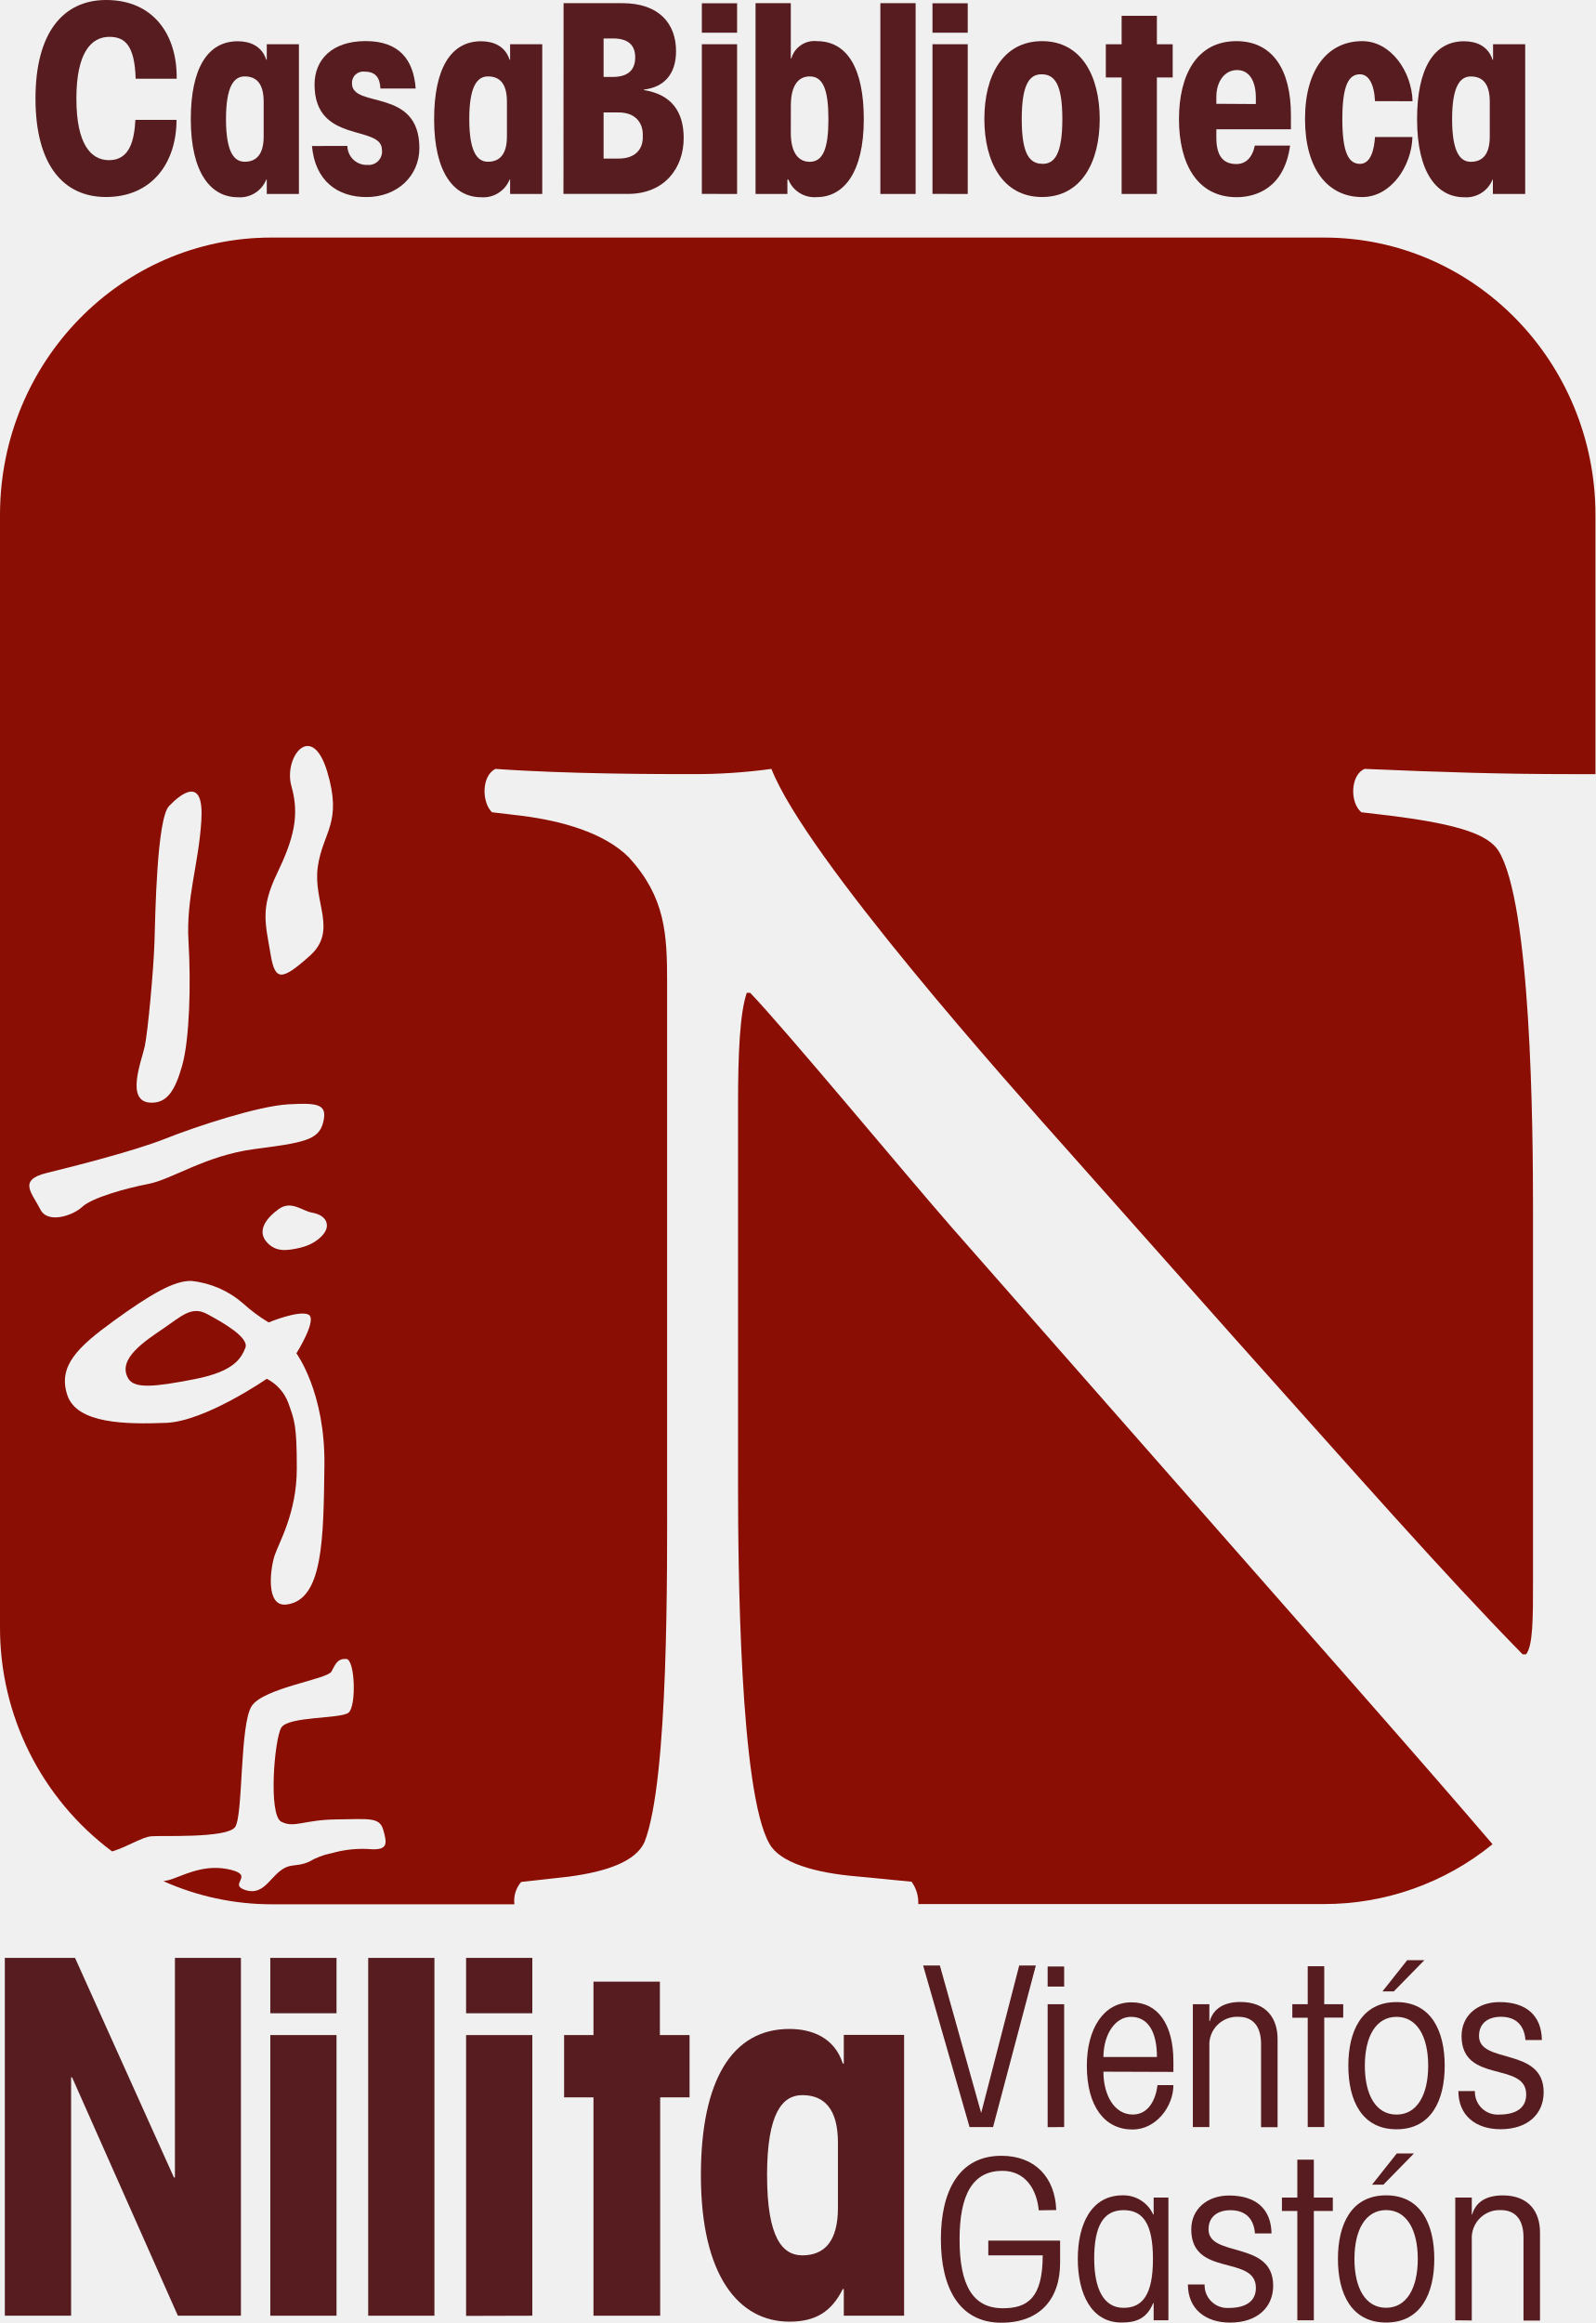
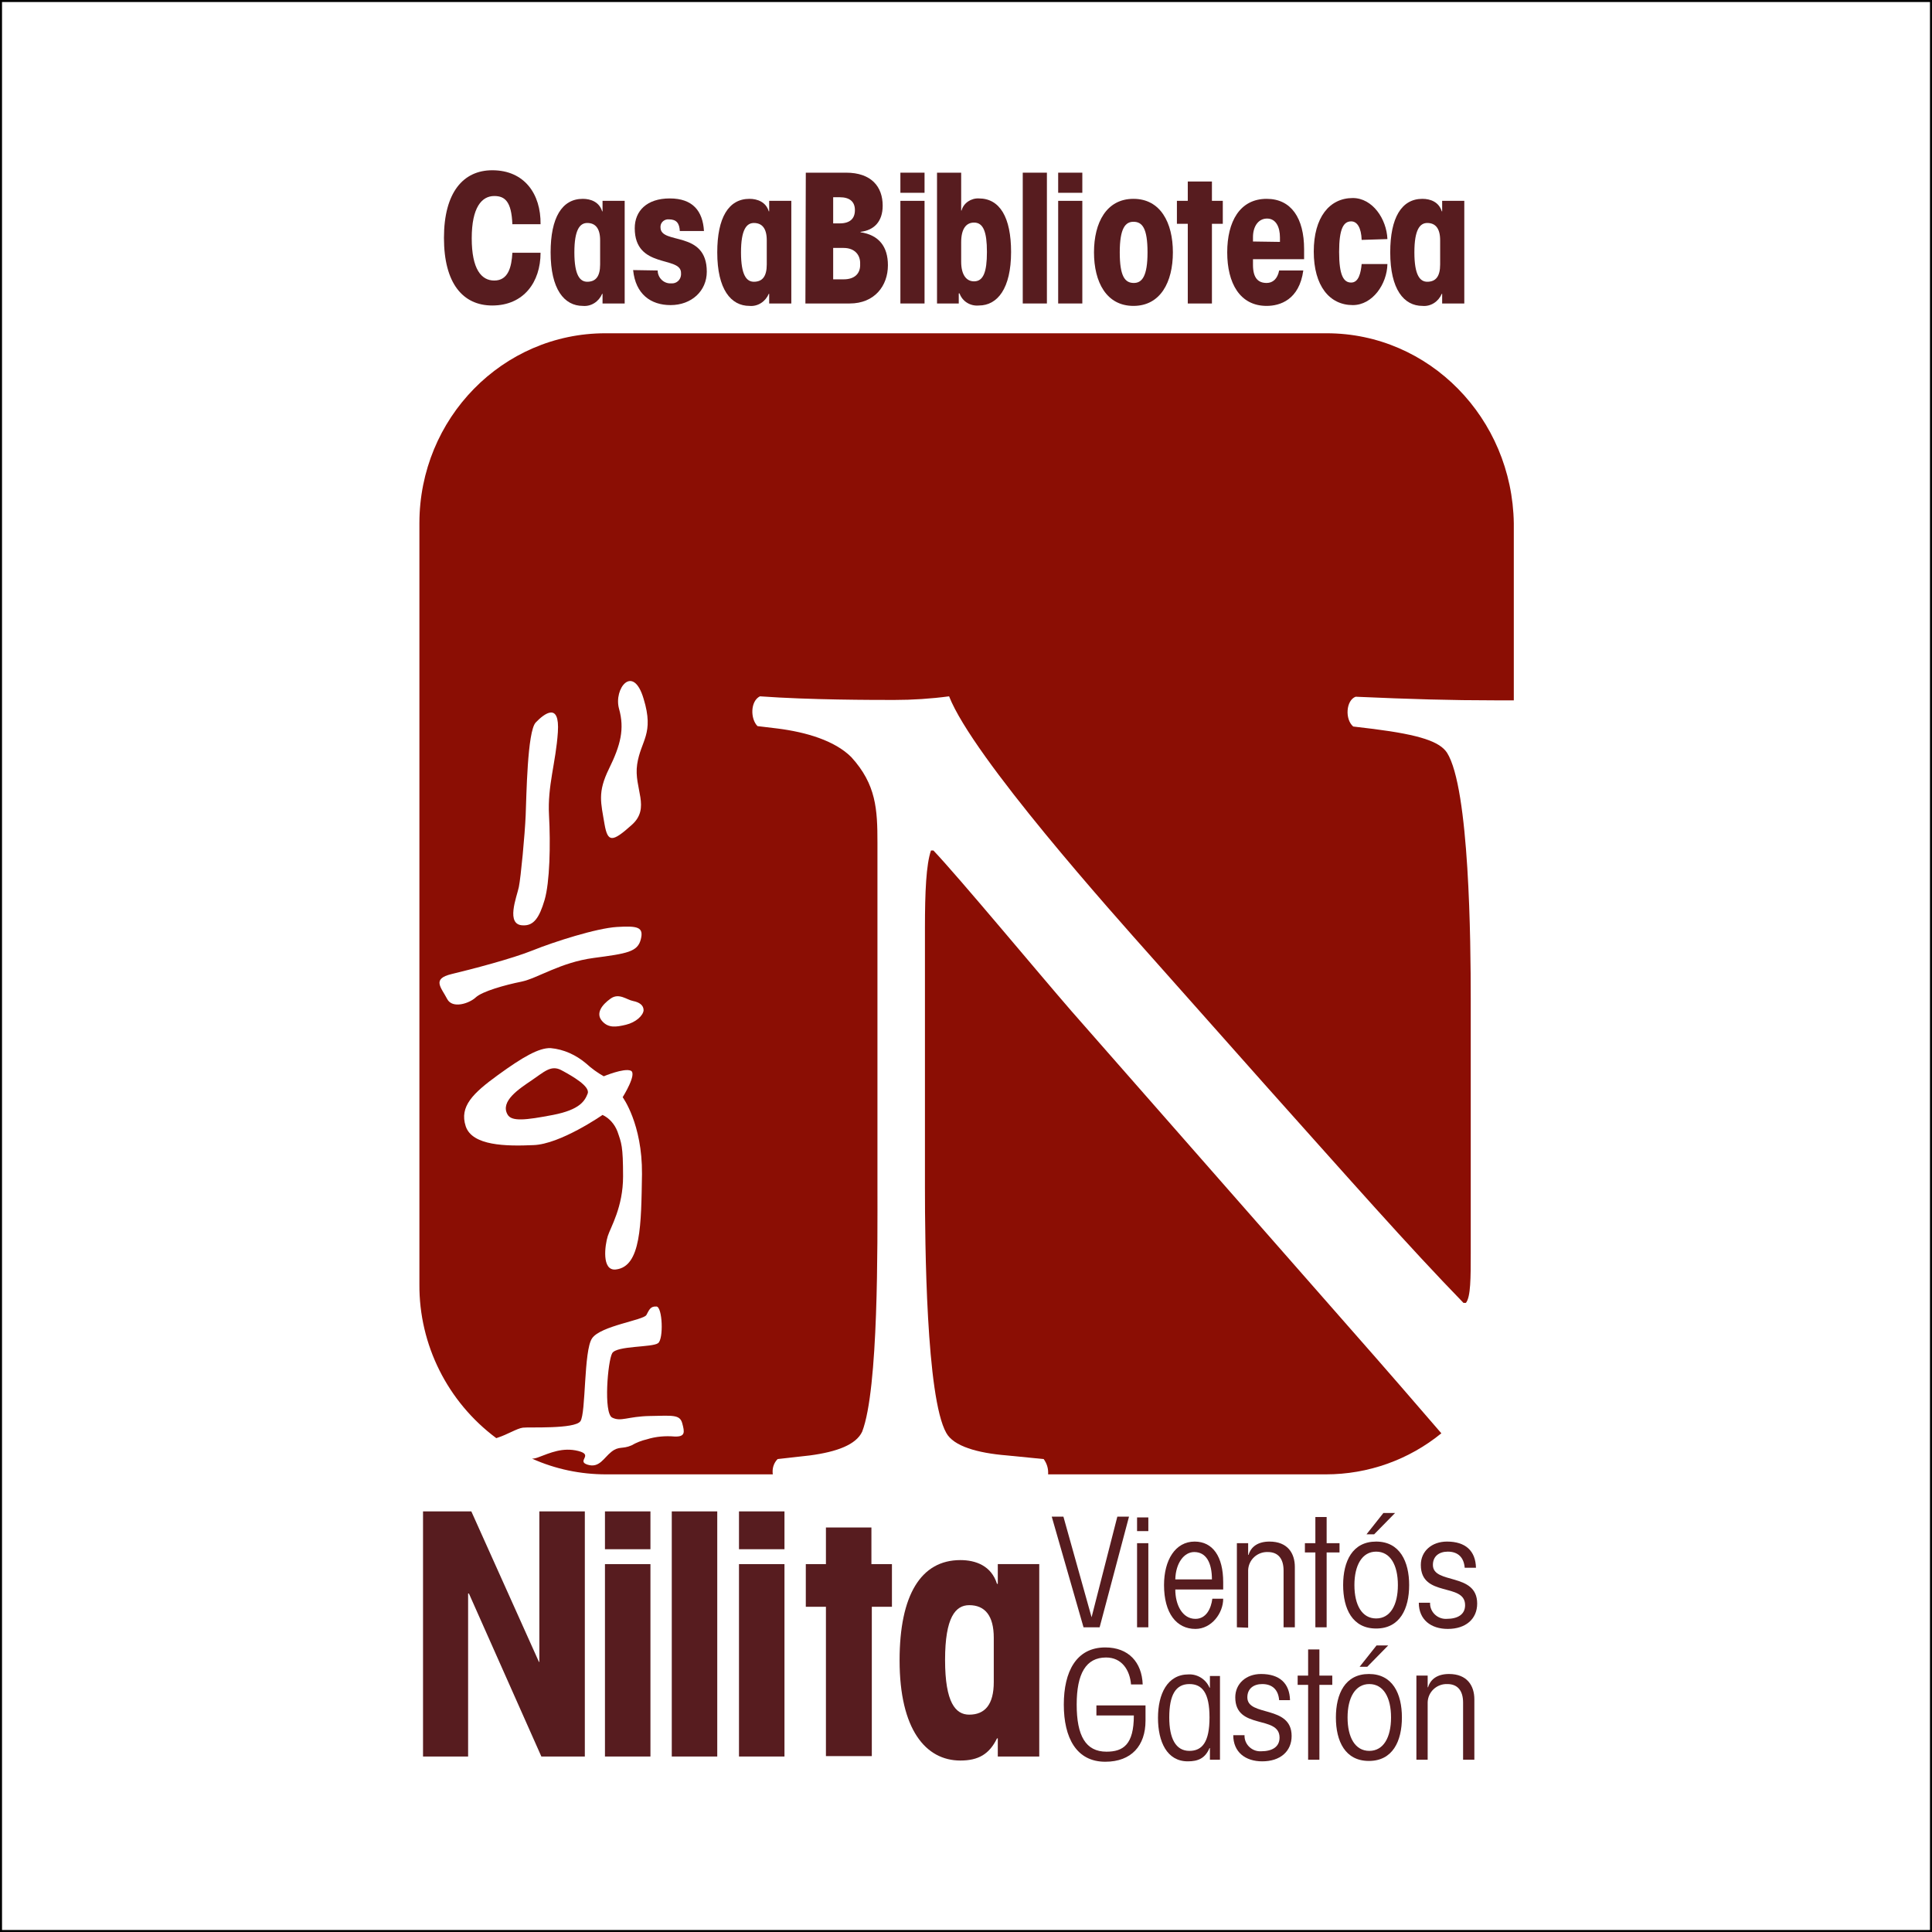
- <svg xmlns="http://www.w3.org/2000/svg" id="Layer_4" data-name="Layer 4" viewBox="0 0 271.49 395.24">
-   <defs>
-     <style>.cls-1{fill:#8b0e04;}.cls-2{fill:#571c1f;}</style>
-   </defs>
-   <path class="cls-1" d="M161.94,208.8c-8-9.16-28.06-33.38-34.27-39.88h-.59c-1.18,3.54-1.48,10.34-1.48,19.2v64.39c0,13.88.29,52.28,5.32,61.15,1.77,3.25,7.68,5,15.06,5.61l9.15.89a6,6,0,0,1,1.14,3.8h69A45.32,45.32,0,0,0,254,313.78c-5.58-6.53-13.15-15.23-23.49-27Z" />
-   <path class="cls-1" d="M225.33,40.42H46.16C20.67,40.42,0,61.55,0,87.62V276.76A47.47,47.47,0,0,0,19.07,315l.32-.09c2.48-.81,4.75-2.31,6.31-2.48s12.91.39,14.31-1.57.76-17.57,2.85-20.63,12.84-4.51,13.55-5.83,1-2.2,2.51-2.15,1.76,8.07.39,9.15-10.26.58-11.44,2.55-2.23,14.86,0,16,3.79-.33,9.36-.39,7.37-.44,8,1.8.79,3.36-1.88,3.28a19.11,19.11,0,0,0-6.93.67,12.09,12.09,0,0,0-3.83,1.45c-2.26,1-3.12.12-5,1.63s-3,4.14-5.89,3.17,1.63-2.4-2.35-3.41-7.14.45-9.85,1.48a7.76,7.76,0,0,1-1.7.43A45.13,45.13,0,0,0,46.16,324H87.54a4.92,4.92,0,0,1,1.15-3.8l8-.89c6.79-.89,11.52-2.66,13-5.91,4.14-10.63,3.84-46.67,3.84-60.85V167.15c0-8.27-.3-14.47-6.5-21.27-4.13-4.14-11.23-6.2-18.31-7.09l-5-.59c-1.77-1.77-1.77-6.2.59-7.38,12.41.89,28.06.89,33.38.89a95.23,95.23,0,0,0,13.59-.89c5.91,15.07,40.76,54.06,50.51,65L210.38,228c20.38,22.75,34.86,39.29,48.74,53.47h.59c1.18-1.48,1.18-6.2,1.18-12.4V205.85c0-13.88-.29-52.28-5.91-61.15-1.77-2.66-6.5-4.43-18.31-5.91l-5-.59c-2.07-1.77-1.77-6.5.59-7.38,13.59.59,23.63.89,34.86.89h4.4V87.62C271.49,61.55,250.83,40.42,225.33,40.42ZM24.64,178c.52-2.44,1.51-13.1,1.65-17.77s.41-20.93,2.48-23.09,5.95-5.17,5.5,2.39-2.63,13.29-2.19,20.65.17,16.71-1.08,21.13-2.65,6.38-5.32,6.3C21.24,187.5,24.12,180.46,24.64,178ZM6.87,205.78c-1.45-2.86-3.86-5,1.08-6.21s15-3.77,20.23-5.85,15.76-5.54,20.9-5.83,6.68,0,5.92,3.07-3.44,3.46-11.72,4.55-14,5.15-18,5.92-9.65,2.38-11.26,3.89S8.13,208.28,6.87,205.78ZM48.72,273c-3.57.4-2.71-6.1-2-8.3s3.78-7.24,3.79-14.81-.42-8.25-1.44-11.18a7.59,7.59,0,0,0-3.67-4.12s-10.47,7.25-17.16,7.5-15.16.21-16.79-4.74,1.8-8.19,8-12.68,10.23-6.82,13.12-6.73a15.83,15.83,0,0,1,8.8,3.83A27.59,27.59,0,0,0,45.72,225s5-2.08,6.72-1.36-2,6.62-2,6.62,4.93,6.61,4.77,19.08S55,272.29,48.72,273Zm2.51-60.74c-2.47.59-4.26.76-5.76-.84-1.87-2-.1-4.24,2-5.73s4,.34,5.55.61,2.65,1,2.61,2.31S53.7,211.66,51.23,212.25Zm2.85-64.75c-.85,6,3.47,10.8-1.35,15.11s-5.92,4.28-6.67-.2c-.92-5.43-1.77-7.85,1.08-13.78s3.87-9.91,2.46-14.85,3.46-11.26,6.09-2.49S54.93,141.51,54.08,147.5Z" />
-   <path class="cls-1" d="M21.82,234.53c-1.93-3.31,2.87-6.37,6-8.51s4.8-3.86,7.42-2.45,7.23,4,6.51,5.77-1.9,4-8.63,5.31S22.87,236.34,21.82,234.53Z" />
-   <path class="cls-2" d="M23.09,13.4c-.18-5.78-1.88-7.13-4.48-7.13C15.47,6.27,13,9.05,13,16.76s2.42,10.49,5.56,10.49c3.54,0,4.3-3.41,4.48-6.86h7c0,7.35-4.21,13.13-12,13.13-7.26,0-12-5.47-12-16.76S10.81,0,18.07,0c8,0,12.1,5.87,12,13.4Z" />
-   <path class="cls-2" d="M45.4,33V30.56h-.09a4.82,4.82,0,0,1-4.84,3c-4.57,0-8-4.12-8-13.27,0-8.6,2.82-13.27,8-13.27,2,0,4.08.76,4.84,3.14h.09V7.53h5.47V33ZM44.87,17.3c0-3-1.17-4.3-3.23-4.3-1.79,0-3.18,1.61-3.18,7.26s1.39,7.26,3.18,7.26c2.06,0,3.23-1.34,3.23-4.3Z" />
-   <path class="cls-2" d="M59.12,24.83a3.27,3.27,0,0,0,3.45,3.23A2.27,2.27,0,0,0,65,25.5c0-4.35-11.47-.94-11.47-11.11,0-4.26,3-7.4,8.69-7.4s8.16,3.14,8.52,8.07h-6c-.09-1.88-.85-2.87-2.69-2.87a1.91,1.91,0,0,0-2.15,2c0,4.35,11.47.63,11.47,11,0,4.75-3.76,8.34-9,8.34-4.88,0-8.74-2.69-9.28-8.69Z" />
-   <path class="cls-2" d="M86.81,33V30.56h-.09a4.82,4.82,0,0,1-4.84,3c-4.57,0-8-4.12-8-13.27,0-8.6,2.82-13.27,8-13.27,2,0,4.08.76,4.84,3.14h.09V7.53h5.47V33ZM86.27,17.3c0-3-1.16-4.3-3.23-4.3-1.79,0-3.18,1.61-3.18,7.26s1.39,7.26,3.18,7.26c2.06,0,3.23-1.34,3.23-4.3Z" />
-   <path class="cls-2" d="M95.91.54h10c6.27,0,9.14,3.5,9.14,8.16,0,3.94-2.06,6.14-5.47,6.54v.09c4.62.72,6.77,3.59,6.77,8.16,0,5.11-3.27,9.5-9.46,9.5h-11Zm6.81,12.55h1.57c2.56,0,3.81-1.17,3.81-3.32s-1.25-3.23-3.81-3.23h-1.57Zm0,13.89h2.55c2.87,0,4.21-1.61,4.12-3.85.09-2.24-1.26-4-4.12-4h-2.55Z" />
-   <path class="cls-2" d="M119.44,5.56v-5h6v5Zm0,27.43V7.53h6V33Z" />
-   <path class="cls-2" d="M128.58,33V.54h6V9.95h.09A4.07,4.07,0,0,1,139,7c5.2,0,8,4.66,8,13.27,0,9.14-3.45,13.27-8,13.27a4.78,4.78,0,0,1-4.84-3H134V33Zm6-10.4c0,3.32,1.25,4.93,3.22,4.93,2.29,0,3.18-2.33,3.18-7.26S140.1,13,137.81,13c-2,0-3.22,1.61-3.22,4.93Z" />
-   <path class="cls-2" d="M149.82.54h6V33h-6Z" />
-   <path class="cls-2" d="M158.69,5.56v-5h6v5Zm0,27.43V7.53h6V33Z" />
-   <path class="cls-2" d="M177.34,7c6.68,0,9.81,5.92,9.81,13.27S184,33.52,177.34,33.52s-9.82-5.92-9.82-13.27S170.66,7,177.34,7Zm.09,20.88c2,0,3.36-1.61,3.36-7.62s-1.34-7.62-3.54-7.62c-2,0-3.37,1.61-3.37,7.62S175.23,27.87,177.43,27.87Z" />
-   <path class="cls-2" d="M199.57,7.53v5.65h-2.69V33h-6V13.18h-2.69V7.53h2.69V2.69h6V7.53Z" />
-   <path class="cls-2" d="M207,22v1.43c0,3.32,1.34,4.48,3.41,4.48,1.53,0,2.69-1,3.14-3.14h6c-1,7.26-5.82,8.78-9.1,8.78-6.68,0-9.81-5.65-9.81-13.27S203.73,7,210.41,7c6.14,0,9.28,4.84,9.28,12.55V22Zm6.72-4.3V16.58c0-2.6-1-4.66-3.18-4.66s-3.54,2-3.54,4.57v1.17Z" />
-   <path class="cls-2" d="M234,17.21c-.14-3-1.12-4.57-2.56-4.57-1.88,0-3,1.79-3,7.62s1.12,7.62,3,7.62,2.42-2.51,2.56-4.57h6.37c-.14,5-3.68,10.22-8.56,10.22-5.83,0-9.72-4.75-9.72-13.27S226,7,231.83,7c4.89,0,8.43,5.2,8.56,10.22Z" />
-   <path class="cls-2" d="M254.06,33V30.56H254a4.82,4.82,0,0,1-4.84,3c-4.57,0-8-4.12-8-13.27,0-8.6,2.82-13.27,8-13.27,2,0,4.08.76,4.84,3.14h.09V7.53h5.47V33Zm-.53-15.69c0-3-1.16-4.3-3.23-4.3-1.79,0-3.18,1.61-3.18,7.26s1.39,7.26,3.18,7.26c2.06,0,3.23-1.34,3.23-4.3Z" />
-   <path class="cls-2" d="M41,333.12V394H30.27l-18-40.55H12.1V394H.82V333.12H12.77l16.83,37.36h.17V333.12Z" />
-   <path class="cls-2" d="M46,342.54v-9.42H57.27v9.42ZM46,394V346.25H57.27V394Z" />
-   <path class="cls-2" d="M62.66,333.12H73.93V394H62.66Z" />
-   <path class="cls-2" d="M79.32,342.54v-9.42H90.59v9.42Zm0,51.49V346.25H90.59V394Z" />
-   <path class="cls-2" d="M117.35,346.25v10.6h-5V394H101V356.85H96v-10.6h5v-9.09H112.3v9.09Z" />
-   <path class="cls-2" d="M143.6,394v-4.54h-.17c-1.93,3.87-4.63,5.55-9.09,5.55-8.58,0-15.06-7.74-15.06-24.9,0-16.16,5.3-24.9,15.06-24.9,3.79,0,7.66,1.43,9.09,5.89h.17v-4.88h10.26V394Zm-1-29.45c0-5.55-2.19-8.08-6.06-8.08-3.37,0-6,3-6,13.63s2.61,13.63,6,13.63c3.87,0,6.06-2.52,6.06-8.08Z" />
-   <path class="cls-2" d="M176.28,334.41,169,361.9h-4l-7.9-27.48h2.85l7,25H167l6.45-25Z" />
-   <path class="cls-2" d="M178.29,338v-3.42h2.81V338Zm0,23.92V341h2.81V361.9Z" />
-   <path class="cls-2" d="M187.78,352.48c0,3.87,1.78,7.29,5,7.29,2.73,0,3.91-2.62,4.21-5h2.7c0,3.61-2.92,7.55-6.95,7.55-4.71,0-7.78-3.87-7.78-10.86,0-6.23,2.81-10.78,7.59-10.78,4.48,0,7.14,3.72,7.14,10.06v1.78Zm9.11-2.5c0-4.1-1.4-6.83-4.44-6.83-2.51,0-4.63,2.73-4.67,6.83Z" />
-   <path class="cls-2" d="M203,361.9V341h2.81v2.88h.07c.57-2,2.28-3.26,5.2-3.26,4.52,0,6.34,2.88,6.34,6.3v15h-2.81V347.77c0-3-1.37-4.63-3.87-4.63a4.73,4.73,0,0,0-4.93,5V361.9Z" />
-   <path class="cls-2" d="M225.36,361.9h-2.81V343.3h-2.62V341h2.62v-6.46h2.81V341h3.23v2.28h-3.23Z" />
-   <path class="cls-2" d="M245.86,351.46c0,5.89-2.28,10.82-8.2,10.82s-8.2-4.93-8.2-10.82,2.28-10.82,8.2-10.82S245.86,345.57,245.86,351.46Zm-13.59,0c0,5,1.9,8.32,5.39,8.32s5.39-3.34,5.39-8.32-1.9-8.31-5.39-8.31S232.27,346.48,232.27,351.46Zm3-12.64,4.21-5.31h2.92l-5.2,5.31Z" />
-   <path class="cls-2" d="M259.6,347.09c-.19-2.5-1.6-3.95-4.18-3.95-2.12,0-3.72,1.06-3.72,3.26,0,4.86,11,1.82,11,9.57,0,3.8-2.81,6.3-7.33,6.3-4.21,0-7.18-2.32-7.18-6.49H251a3.87,3.87,0,0,0,4.1,4c2.81,0,4.63-1.06,4.63-3.42,0-5.69-11-1.75-11-9.95,0-3.42,2.66-5.77,6.46-5.77,4.56,0,7.14,2.28,7.21,6.45Z" />
-   <path class="cls-2" d="M176.78,376.07c-.34-3.6-2.31-6.72-6.19-6.72-5,0-7.29,3.95-7.29,11.69s2.24,11.69,7.36,11.69c4.21,0,6.79-1.75,6.79-9h-9.26v-2.51h12.22v3.8c0,6.23-3.53,10.17-10,10.17-7.21,0-10.29-6-10.29-14.2s3.08-14.2,10.29-14.2c5.77,0,9.15,3.72,9.34,9.23Z" />
-   <path class="cls-2" d="M198.84,394.78h-2.51v-2.92h-.08c-1.1,2.62-2.85,3.3-5.39,3.3-5.16,0-7.44-4.94-7.44-10.82s2.28-10.82,7.63-10.82a5.54,5.54,0,0,1,5.2,3.26h.08V373.9h2.51Zm-7.63-2.12c3.19,0,5-2.17,5-8.31s-1.78-8.31-5-8.31c-3.42,0-5,2.66-5,8.31C186.24,389.54,187.87,392.66,191.21,392.66Z" />
-   <path class="cls-2" d="M213.57,380c-.19-2.5-1.59-3.95-4.18-3.95-2.12,0-3.72,1.06-3.72,3.26,0,4.86,11,1.82,11,9.56,0,3.8-2.81,6.3-7.33,6.3-4.21,0-7.18-2.32-7.18-6.49H205a3.87,3.87,0,0,0,4.1,4c2.81,0,4.63-1.06,4.63-3.41,0-5.7-11-1.75-11-9.95,0-3.42,2.66-5.77,6.45-5.77,4.55,0,7.14,2.28,7.21,6.45Z" />
-   <path class="cls-2" d="M223.59,394.78h-2.81v-18.6h-2.62V373.9h2.62v-6.45h2.81v6.45h3.23v2.28h-3.23Z" />
-   <path class="cls-2" d="M244.09,384.34c0,5.88-2.28,10.82-8.2,10.82s-8.2-4.94-8.2-10.82,2.27-10.82,8.2-10.82S244.09,378.46,244.09,384.34Zm-13.59,0c0,5,1.9,8.31,5.39,8.31s5.39-3.34,5.39-8.31-1.9-8.31-5.39-8.31S230.5,379.37,230.5,384.34Zm3-12.64,4.21-5.31h2.92l-5.2,5.31Z" />
-   <path class="cls-2" d="M247.66,394.78V373.9h2.81v2.89h.07c.57-2.05,2.28-3.26,5.2-3.26,4.52,0,6.34,2.88,6.34,6.3v15h-2.81V380.66c0-3-1.37-4.63-3.87-4.63a4.73,4.73,0,0,0-4.93,5v13.78Z" />
+ <svg xmlns="http://www.w3.org/2000/svg" version="1.1" id="Layer_4" x="0px" y="0px" viewBox="0 0 480 480" style="enable-background:new 0 0 480 480;" xml:space="preserve">
+   <style type="text/css">
+ 	.st0{fill:#FFFFFF;stroke:#000000;stroke-miterlimit:10;}
+ 	.st1{fill:#8B0E04;}
+ 	.st2{fill:#571C1F;}
+ </style>
+   <rect class="st0" width="480" height="480" />
+   <path class="st1" d="M266.2,251.2c-8-9.2-28.1-33.4-34.3-39.9h-0.6c-1.2,3.5-1.5,10.3-1.5,19.2v64.4c0,13.9,0.3,52.3,5.3,61.1  c1.8,3.3,7.7,5,15.1,5.6l9.1,0.9c0.8,1.1,1.2,2.4,1.1,3.8h69c10.5,0,20.6-3.6,28.7-10.2c-5.6-6.5-13.1-15.2-23.5-27L266.2,251.2z" />
+   <path class="st1" d="M329.6,82.8H150.4c-25.5,0-46.2,21.1-46.2,47.2v189.1c-0.1,15,7,29.2,19.1,38.2l0.3-0.1  c2.5-0.8,4.8-2.3,6.3-2.5s12.9,0.4,14.3-1.6c1.4-2,0.8-17.6,2.9-20.6c2.1-3.1,12.8-4.5,13.5-5.8s1-2.2,2.5-2.1s1.8,8.1,0.4,9.1  c-1.4,1.1-10.3,0.6-11.4,2.5s-2.2,14.9,0,16s3.8-0.3,9.4-0.4c5.6-0.1,7.4-0.4,8,1.8c0.6,2.2,0.8,3.4-1.9,3.3c-2.3-0.2-4.7,0-6.9,0.7  c-1.3,0.3-2.6,0.8-3.8,1.5c-2.3,1-3.1,0.1-5,1.6c-1.9,1.5-3,4.1-5.9,3.2s1.6-2.4-2.3-3.4s-7.1,0.5-9.8,1.5c-0.5,0.2-1.1,0.4-1.7,0.4  c5.8,2.6,12,3.9,18.4,3.9H192c-0.2-1.4,0.2-2.8,1.2-3.8l8-0.9c6.8-0.9,11.5-2.7,13-5.9c4.1-10.6,3.8-46.7,3.8-60.9v-85.4  c0-8.3-0.3-14.5-6.5-21.3c-4.1-4.1-11.2-6.2-18.3-7.1l-5-0.6c-1.8-1.8-1.8-6.2,0.6-7.4c12.4,0.9,28.1,0.9,33.4,0.9  c4.5,0,9.1-0.3,13.6-0.9c5.9,15.1,40.8,54.1,50.5,65l28.6,32.2c20.4,22.8,34.9,39.3,48.7,53.5h0.6c1.2-1.5,1.2-6.2,1.2-12.4v-63.2  c0-13.9-0.3-52.3-5.9-61.1c-1.8-2.7-6.5-4.4-18.3-5.9l-5-0.6c-2.1-1.8-1.8-6.5,0.6-7.4c13.6,0.6,23.6,0.9,34.9,0.9h4.4v-44  C375.7,103.9,355.1,82.8,329.6,82.8z M128.9,220.4c0.5-2.4,1.5-13.1,1.7-17.8c0.2-4.7,0.4-20.9,2.5-23.1c2.1-2.2,6-5.2,5.5,2.4  s-2.6,13.3-2.2,20.6c0.4,7.3,0.2,16.7-1.1,21.1s-2.7,6.4-5.3,6.3C125.5,229.9,128.4,222.8,128.9,220.4z M111.1,248.2  c-1.5-2.9-3.9-5,1.1-6.2s15-3.8,20.2-5.9s15.8-5.5,20.9-5.8c5.1-0.3,6.7,0,5.9,3.1s-3.4,3.5-11.7,4.6s-14,5.1-18,5.9  s-9.7,2.4-11.3,3.9C116.6,249.3,112.4,250.7,111.1,248.2z M153,315.4c-3.6,0.4-2.7-6.1-2-8.3s3.8-7.2,3.8-14.8s-0.4-8.3-1.4-11.2  c-0.7-1.8-2-3.3-3.7-4.1c0,0-10.5,7.3-17.2,7.5c-6.7,0.3-15.2,0.2-16.8-4.7c-1.6-4.9,1.8-8.2,8-12.7s10.2-6.8,13.1-6.7  c3.3,0.3,6.3,1.7,8.8,3.8c1.3,1.2,2.8,2.3,4.4,3.2c0,0,5-2.1,6.7-1.4c1.7,0.7-2,6.6-2,6.6s4.9,6.6,4.8,19.1  C159.3,304.2,159.3,314.7,153,315.4z M155.5,254.6c-2.5,0.6-4.3,0.8-5.8-0.8c-1.9-2-0.1-4.2,2-5.7s4,0.3,5.6,0.6  c1.5,0.3,2.6,1,2.6,2.3C159.8,252.3,158,254,155.5,254.6L155.5,254.6z M158.3,189.9c-0.9,6,3.5,10.8-1.4,15.1  c-4.8,4.3-5.9,4.3-6.7-0.2c-0.9-5.4-1.8-7.9,1.1-13.8s3.9-9.9,2.5-14.9s3.5-11.3,6.1-2.5C162.6,182.4,159.2,183.9,158.3,189.9  L158.3,189.9z" />
+   <path class="st1" d="M126.1,276.9c-1.9-3.3,2.9-6.4,6-8.5c3.1-2.1,4.8-3.9,7.4-2.5s7.2,4,6.5,5.8s-1.9,4-8.6,5.3  C130.6,278.3,127.1,278.7,126.1,276.9z" />
+   <path class="st2" d="M127.3,55.8c-0.2-5.8-1.9-7.1-4.5-7.1c-3.1,0-5.6,2.8-5.6,10.5s2.4,10.5,5.6,10.5c3.5,0,4.3-3.4,4.5-6.9h7  c0,7.3-4.2,13.1-12,13.1c-7.3,0-12-5.5-12-16.8s4.8-16.8,12-16.8c8,0,12.1,5.9,12,13.4h-7V55.8z" />
+   <path class="st2" d="M149.7,75.4V73h-0.1c-0.8,1.9-2.7,3.2-4.8,3c-4.6,0-8-4.1-8-13.3c0-8.6,2.8-13.3,8-13.3c2,0,4.1,0.8,4.8,3.1  h0.1v-2.6h5.5v25.5H149.7z M149.1,59.7c0-3-1.2-4.3-3.2-4.3c-1.8,0-3.2,1.6-3.2,7.3s1.4,7.3,3.2,7.3c2.1,0,3.2-1.3,3.2-4.3V59.7z" />
+   <path class="st2" d="M163.4,67.2c0,1.8,1.5,3.3,3.3,3.2h0.1c1.2,0.1,2.3-0.8,2.4-2.1c0-0.2,0-0.3,0-0.5c0-4.3-11.5-0.9-11.5-11.1  c0-4.3,3-7.4,8.7-7.4c5.7,0,8.2,3.1,8.5,8.1h-6c-0.1-1.9-0.8-2.9-2.7-2.9c-1-0.1-2,0.6-2.1,1.7c0,0.1,0,0.2,0,0.3  c0,4.4,11.5,0.6,11.5,11c0,4.8-3.8,8.3-9,8.3c-4.9,0-8.7-2.7-9.3-8.7L163.4,67.2z" />
+   <path class="st2" d="M191.1,75.4V73H191c-0.8,1.9-2.7,3.2-4.8,3c-4.6,0-8-4.1-8-13.3c0-8.6,2.8-13.3,8-13.3c2,0,4.1,0.8,4.8,3.1h0.1  v-2.6h5.5v25.5H191.1z M190.5,59.7c0-3-1.2-4.3-3.2-4.3c-1.8,0-3.2,1.6-3.2,7.3s1.4,7.3,3.2,7.3c2.1,0,3.2-1.3,3.2-4.3V59.7z" />
+   <path class="st2" d="M200.2,42.9h10c6.3,0,9.1,3.5,9.1,8.2c0,3.9-2.1,6.1-5.5,6.5v0.1c4.6,0.7,6.8,3.6,6.8,8.2  c0,5.1-3.3,9.5-9.5,9.5h-11L200.2,42.9z M207,55.5h1.6c2.6,0,3.8-1.2,3.8-3.3s-1.3-3.2-3.8-3.2H207V55.5z M207,69.4h2.6  c2.9,0,4.2-1.6,4.1-3.8c0.1-2.2-1.3-4-4.1-4H207V69.4z" />
+   <path class="st2" d="M223.7,47.9v-5h6v5H223.7z M223.7,75.4V49.9h6v25.5H223.7z" />
+   <path class="st2" d="M232.8,75.4V42.9h6v9.4h0.1c0.5-1.9,2.4-3.1,4.3-3c5.2,0,8,4.7,8,13.3c0,9.1-3.4,13.3-8,13.3  c-2.1,0.2-4.1-1-4.8-3h-0.2v2.5H232.8z M238.8,65c0,3.3,1.3,4.9,3.2,4.9c2.3,0,3.2-2.3,3.2-7.3s-0.9-7.3-3.2-7.3  c-2,0-3.2,1.6-3.2,4.9V65z" />
+   <path class="st2" d="M254.1,42.9h6v32.5h-6V42.9z" />
+   <path class="st2" d="M262.9,47.9v-5h6v5H262.9z M262.9,75.4V49.9h6v25.5H262.9z" />
+   <path class="st2" d="M281.6,49.4c6.7,0,9.8,5.9,9.8,13.3S288.3,76,281.6,76s-9.8-5.9-9.8-13.3S274.9,49.4,281.6,49.4z M281.7,70.3  c2,0,3.4-1.6,3.4-7.6s-1.3-7.6-3.5-7.6c-2,0-3.4,1.6-3.4,7.6S279.5,70.3,281.7,70.3L281.7,70.3z" />
+   <path class="st2" d="M303.8,49.9v5.7h-2.7v19.8h-6V55.6h-2.7v-5.7h2.7v-4.8h6v4.8C301.1,49.9,303.8,49.9,303.8,49.9z" />
+   <path class="st2" d="M311.3,64.4v1.4c0,3.3,1.3,4.5,3.4,4.5c1.5,0,2.7-1,3.1-3.1h6c-1,7.3-5.8,8.8-9.1,8.8c-6.7,0-9.8-5.7-9.8-13.3  s3.1-13.3,9.8-13.3c6.1,0,9.3,4.8,9.3,12.5v2.5C324,64.4,311.3,64.4,311.3,64.4z M318,60.1V59c0-2.6-1-4.7-3.2-4.7  c-2.2,0-3.5,2-3.5,4.6V60L318,60.1z" />
+   <path class="st2" d="M338.3,59.6c-0.1-3-1.1-4.6-2.6-4.6c-1.9,0-3,1.8-3,7.6s1.1,7.6,3,7.6s2.4-2.5,2.6-4.6h6.4  c-0.1,5-3.7,10.2-8.6,10.2c-5.8,0-9.7-4.8-9.7-13.3s3.9-13.3,9.7-13.3c4.9,0,8.4,5.2,8.6,10.2L338.3,59.6z" />
+   <path class="st2" d="M358.3,75.4V73h-0.1c-0.8,1.9-2.7,3.2-4.8,3c-4.6,0-8-4.1-8-13.3c0-8.6,2.8-13.3,8-13.3c2,0,4.1,0.8,4.8,3.1  h0.1v-2.6h5.5v25.5H358.3z M357.8,59.7c0-3-1.2-4.3-3.2-4.3c-1.8,0-3.2,1.6-3.2,7.3s1.4,7.3,3.2,7.3c2.1,0,3.2-1.3,3.2-4.3V59.7z" />
+   <path class="st2" d="M145.3,375.5v60.9h-10.8l-18-40.5h-0.2v40.5h-11.2v-60.9h12l16.8,37.4h0.1v-37.4H145.3z" />
+   <path class="st2" d="M150.3,384.9v-9.4h11.3v9.4H150.3z M150.3,436.4v-47.8h11.3v47.8H150.3z" />
+   <path class="st2" d="M166.9,375.5h11.3v60.9h-11.3V375.5z" />
+   <path class="st2" d="M183.6,384.9v-9.4h11.3v9.4H183.6z M183.6,436.4v-47.8h11.3v47.8H183.6z" />
+   <path class="st2" d="M221.6,388.6v10.6h-5v37.1h-11.4v-37.1h-5v-10.6h5v-9.1h11.3v9.1H221.6z" />
+   <path class="st2" d="M247.9,436.4v-4.5h-0.2c-1.9,3.9-4.6,5.5-9.1,5.5c-8.6,0-15.1-7.7-15.1-24.9c0-16.2,5.3-24.9,15.1-24.9  c3.8,0,7.7,1.4,9.1,5.9h0.2v-4.9h10.3v47.8H247.9z M246.9,406.9c0-5.5-2.2-8.1-6.1-8.1c-3.4,0-6,3-6,13.6s2.6,13.6,6,13.6  c3.9,0,6.1-2.5,6.1-8.1V406.9z" />
+   <path class="st2" d="M280.5,376.8l-7.3,27.5h-4l-7.9-27.5h2.9l7,25l0,0l6.4-25H280.5z" />
+   <path class="st2" d="M282.5,380.4V377h2.8v3.4H282.5z M282.5,404.3v-20.9h2.8v20.9H282.5z" />
+   <path class="st2" d="M292,394.9c0,3.9,1.8,7.3,5,7.3c2.7,0,3.9-2.6,4.2-5h2.7c0,3.6-2.9,7.5-6.9,7.5c-4.7,0-7.8-3.9-7.8-10.9  c0-6.2,2.8-10.8,7.6-10.8c4.5,0,7.1,3.7,7.1,10.1v1.8H292z M301.1,392.4c0-4.1-1.4-6.8-4.4-6.8c-2.5,0-4.6,2.7-4.7,6.8H301.1z" />
+   <path class="st2" d="M307.3,404.3v-20.9h2.8v2.9h0.1c0.6-2,2.3-3.3,5.2-3.3c4.5,0,6.3,2.9,6.3,6.3v15h-2.8v-14.1  c0-3-1.4-4.6-3.9-4.6c-2.6-0.1-4.8,1.9-4.9,4.5c0,0.2,0,0.3,0,0.5v13.8L307.3,404.3L307.3,404.3z" />
+   <path class="st2" d="M329.6,404.3h-2.8v-18.6h-2.6v-2.3h2.6v-6.5h2.8v6.5h3.2v2.3h-3.2V404.3z" />
+   <path class="st2" d="M350.1,393.8c0,5.9-2.3,10.8-8.2,10.8s-8.2-4.9-8.2-10.8s2.3-10.8,8.2-10.8S350.1,388,350.1,393.8z   M336.5,393.8c0,5,1.9,8.3,5.4,8.3s5.4-3.3,5.4-8.3s-1.9-8.3-5.4-8.3S336.5,388.9,336.5,393.8z M339.5,381.2l4.2-5.3h2.9l-5.2,5.3  H339.5z" />
+   <path class="st2" d="M363.9,389.5c-0.2-2.5-1.6-4-4.2-4c-2.1,0-3.7,1.1-3.7,3.3c0,4.9,11,1.8,11,9.6c0,3.8-2.8,6.3-7.3,6.3  c-4.2,0-7.2-2.3-7.2-6.5h2.8c-0.1,2.1,1.6,3.9,3.7,4c0.1,0,0.2,0,0.4,0c2.8,0,4.6-1.1,4.6-3.4c0-5.7-11-1.8-11-10  c0-3.4,2.7-5.8,6.5-5.8c4.6,0,7.1,2.3,7.2,6.5H363.9z" />
+   <path class="st2" d="M281,418.5c-0.3-3.6-2.3-6.7-6.2-6.7c-5,0-7.3,4-7.3,11.7s2.2,11.7,7.4,11.7c4.2,0,6.8-1.8,6.8-9h-9.3v-2.5  h12.2v3.8c0,6.2-3.5,10.2-10,10.2c-7.2,0-10.3-6-10.3-14.2s3.1-14.2,10.3-14.2c5.8,0,9.1,3.7,9.3,9.2H281z" />
+   <path class="st2" d="M303.1,437.2h-2.5v-2.9h-0.1c-1.1,2.6-2.9,3.3-5.4,3.3c-5.2,0-7.4-4.9-7.4-10.8s2.3-10.8,7.6-10.8  c2.2-0.1,4.3,1.2,5.2,3.3h0.1v-2.9h2.5L303.1,437.2L303.1,437.2z M295.5,435c3.2,0,5-2.2,5-8.3s-1.8-8.3-5-8.3c-3.4,0-5,2.7-5,8.3  C290.5,431.9,292.1,435,295.5,435L295.5,435z" />
+   <path class="st2" d="M317.8,422.4c-0.2-2.5-1.6-4-4.2-4c-2.1,0-3.7,1.1-3.7,3.3c0,4.9,11,1.8,11,9.6c0,3.8-2.8,6.3-7.3,6.3  c-4.2,0-7.2-2.3-7.2-6.5h2.8c-0.1,2.1,1.6,3.9,3.7,4c0.1,0,0.2,0,0.4,0c2.8,0,4.6-1.1,4.6-3.4c0-5.7-11-1.8-11-10  c0-3.4,2.7-5.8,6.4-5.8c4.6,0,7.1,2.3,7.2,6.5H317.8z" />
+   <path class="st2" d="M327.8,437.2H325v-18.6h-2.6v-2.3h2.6v-6.5h2.8v6.5h3.2v2.3h-3.2V437.2z" />
+   <path class="st2" d="M348.3,426.7c0,5.9-2.3,10.8-8.2,10.8c-5.9,0-8.2-4.9-8.2-10.8s2.3-10.8,8.2-10.8S348.3,420.8,348.3,426.7z   M334.8,426.7c0,5,1.9,8.3,5.4,8.3s5.4-3.3,5.4-8.3s-1.9-8.3-5.4-8.3C336.7,418.4,334.8,421.8,334.8,426.7z M337.8,414.1l4.2-5.3  h2.9l-5.2,5.3H337.8z" />
+   <path class="st2" d="M351.9,437.2v-20.9h2.8v2.9h0.1c0.6-2,2.3-3.3,5.2-3.3c4.5,0,6.3,2.9,6.3,6.3v15h-2.8V423c0-3-1.4-4.6-3.9-4.6  c-2.6-0.1-4.8,1.9-4.9,4.5c0,0.2,0,0.3,0,0.5v13.8L351.9,437.2z" />
</svg>
